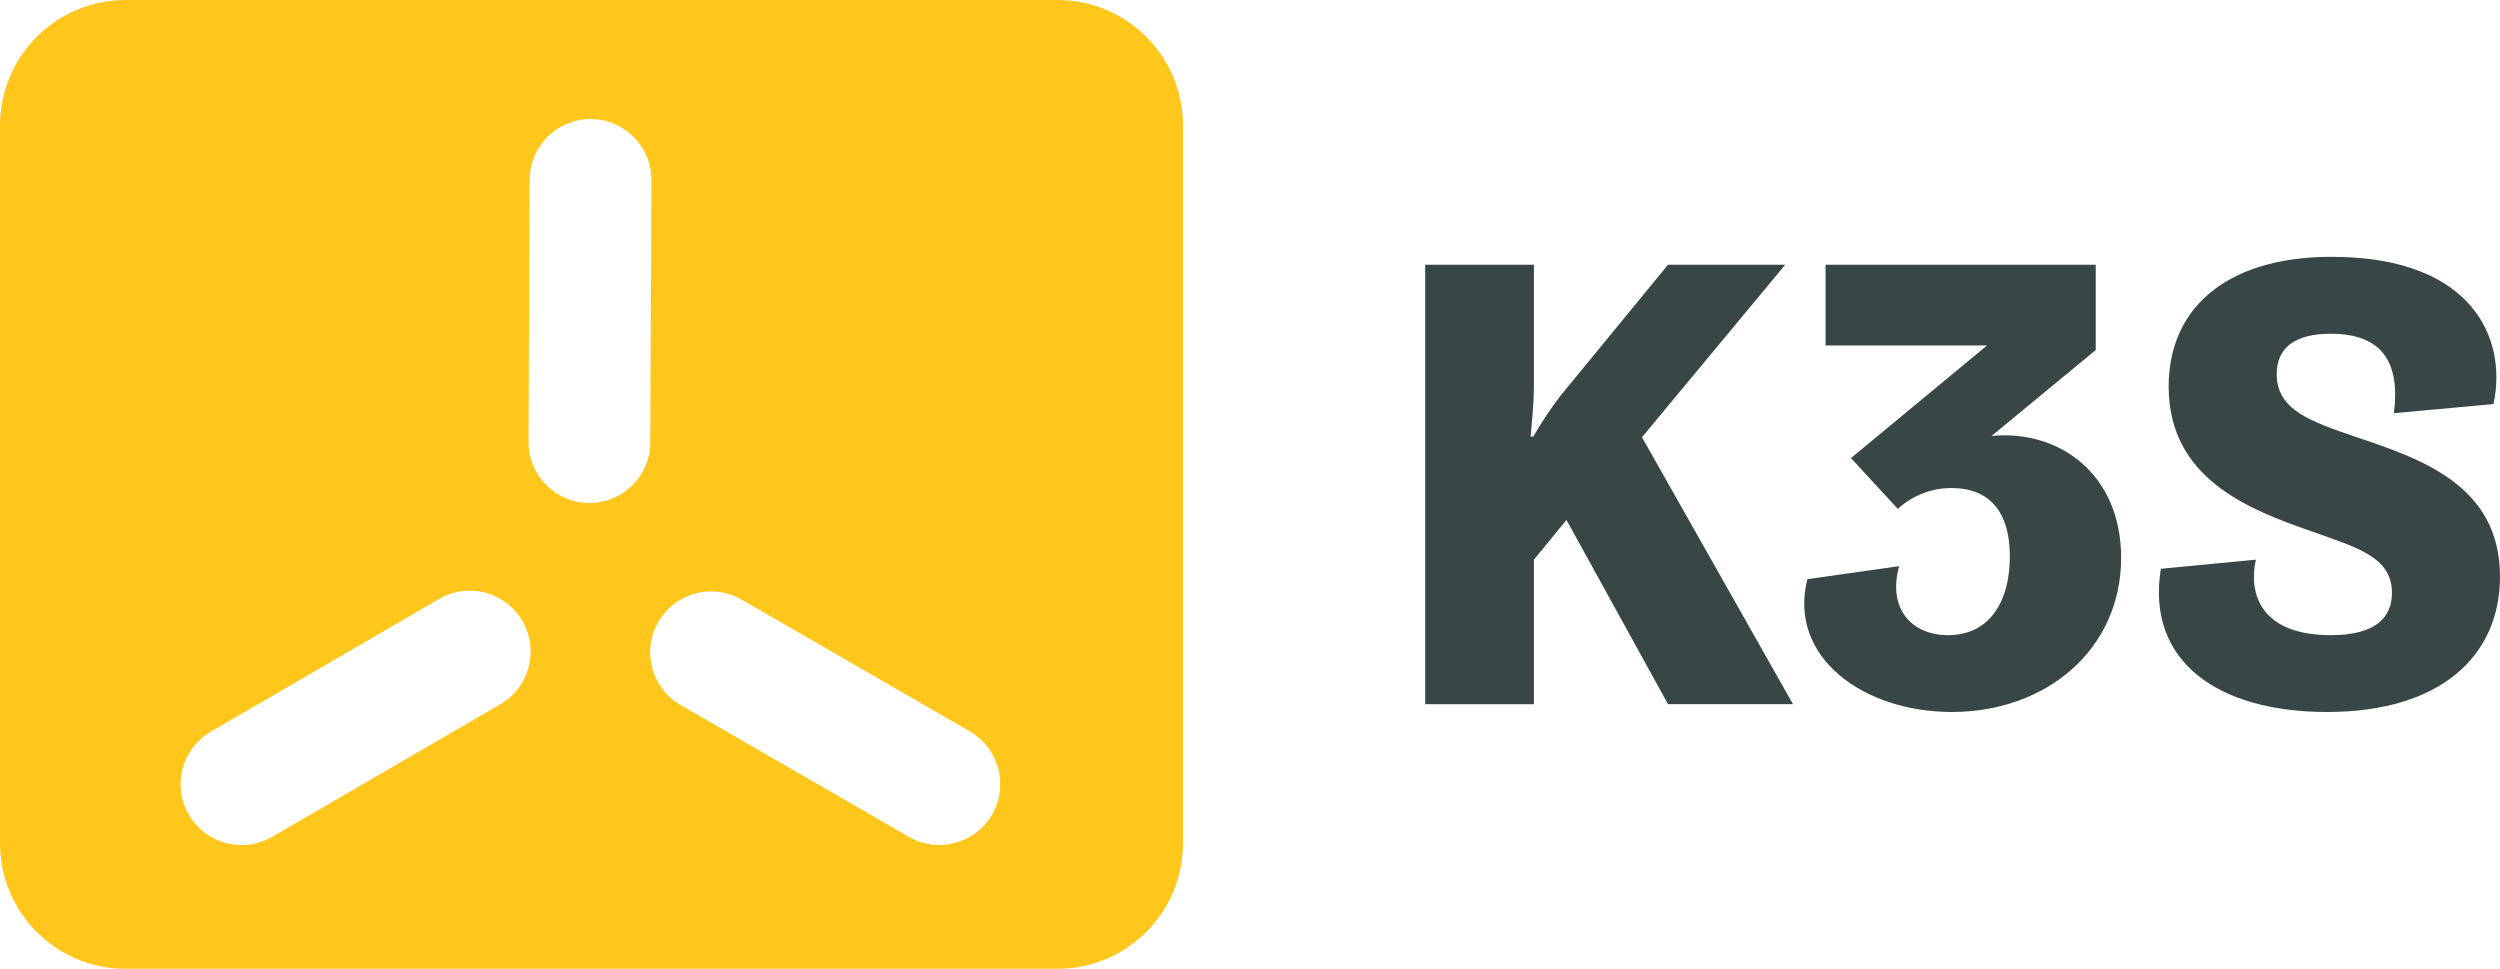
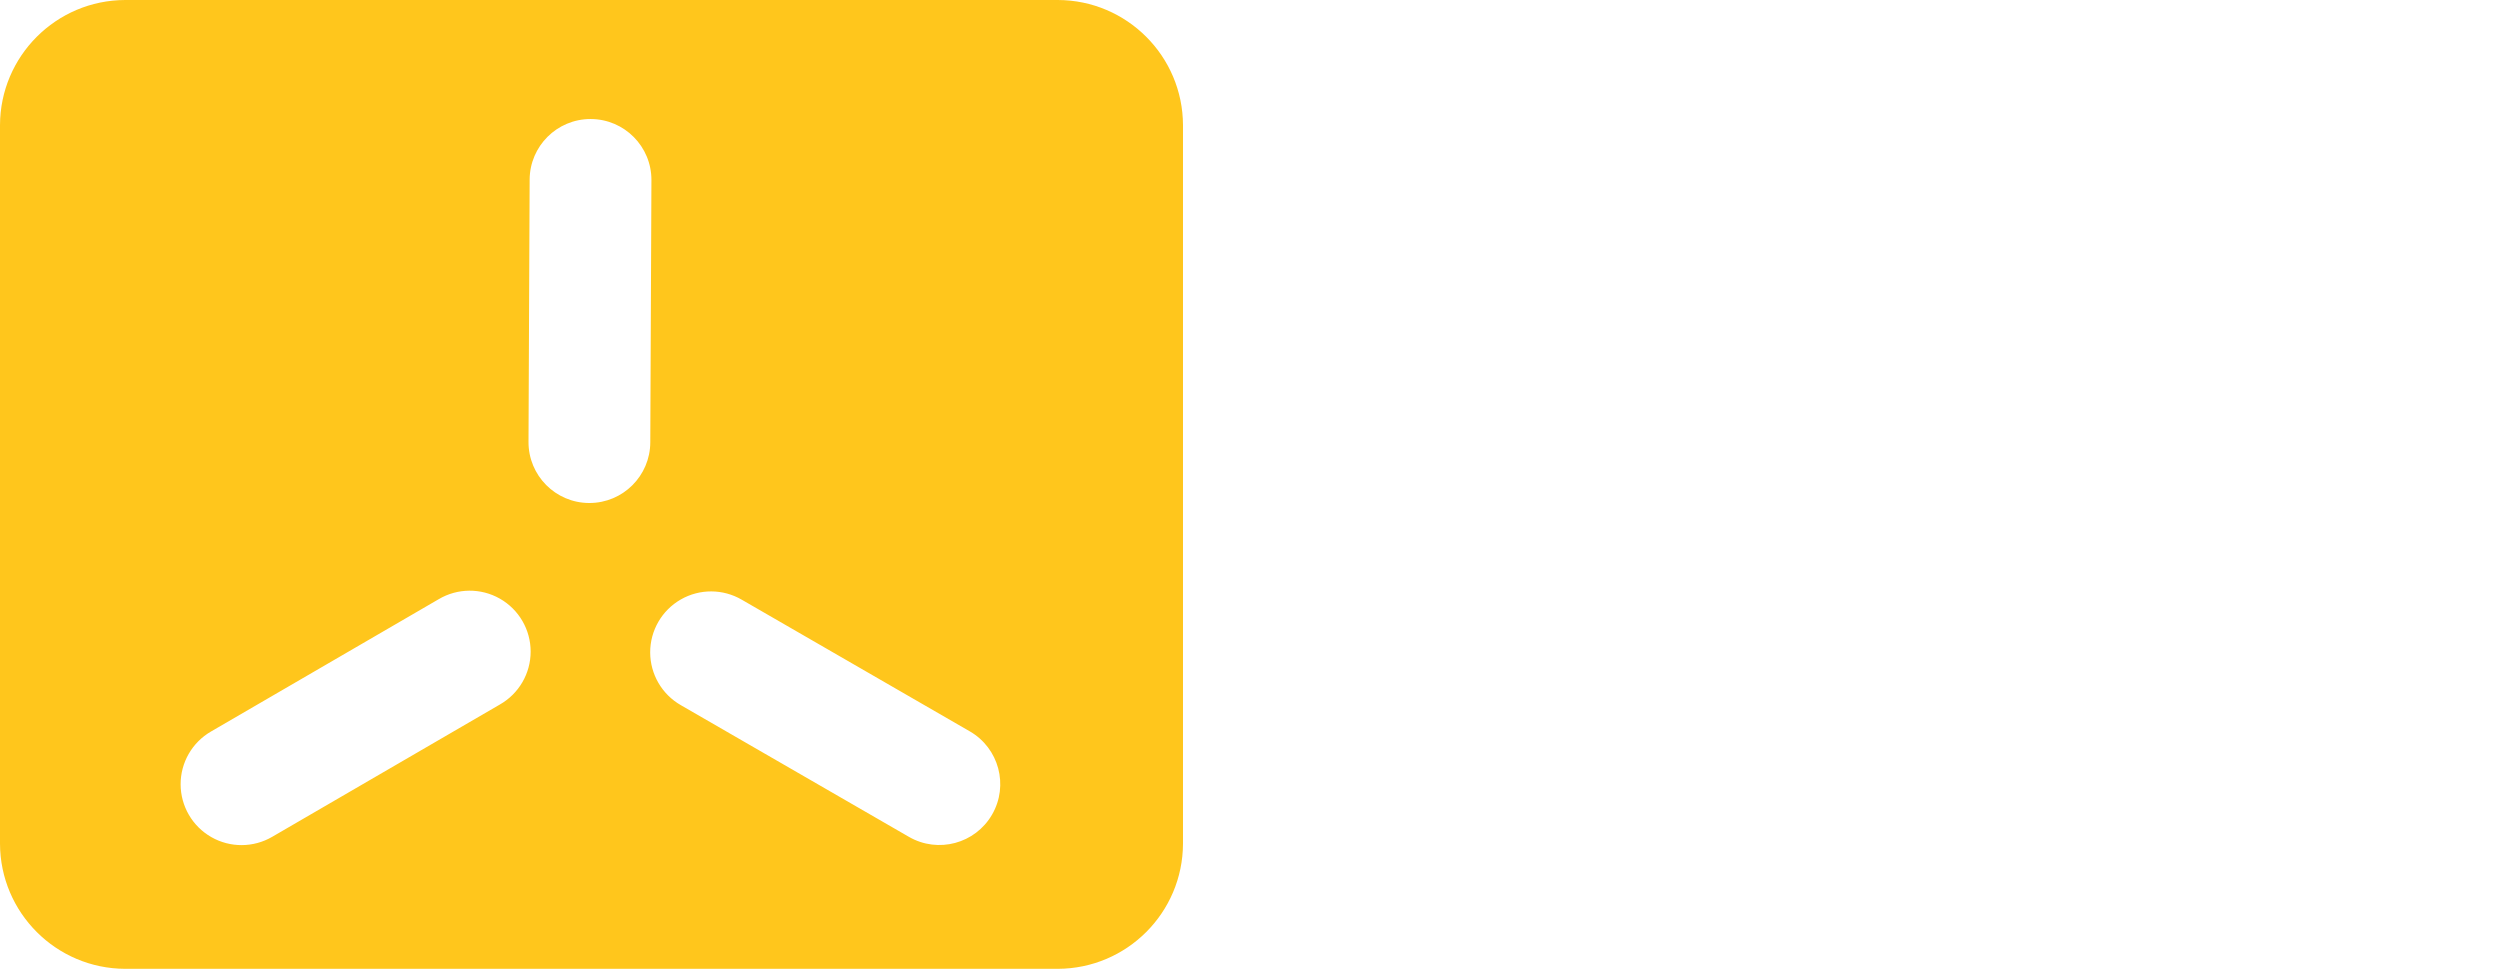
<svg xmlns="http://www.w3.org/2000/svg" id="Layer_1" data-name="Layer 1" viewBox="0 0 287.364 111.362">
  <defs>
    <style>.cls-1{fill:#384745;}.cls-2{fill:#ffc61c;}</style>
  </defs>
-   <path class="cls-1" d="M163.82,30.432H176.316V44.575c0,1.571-.224,3.89-.374,5.612h.3a42.966,42.966,0,0,1,3.142-4.715l12.347-15.041h13.469L188.738,50.261l17.36,30.679H191.731L180.058,59.765l-3.742,4.565V80.941H163.82Z" />
-   <path class="cls-1" d="M218.297,65.078c-1.347,4.863,1.421,7.931,5.612,7.931,4.714,0,7.109-3.742,7.109-9.054,0-5.687-2.843-7.856-6.66-7.856a9.076,9.076,0,0,0-6.21,2.395l-5.388-5.838L228.399,39.71h-18.558v-9.278h31.054v9.802L228.923,50.111c7.632-.748,14.891,4.265,14.891,13.993,0,10.551-8.606,17.735-19.456,17.735-10.251,0-18.857-6.36-16.612-15.266Z" />
-   <path class="cls-1" d="M259.304,64.33c-.898,4.04.674,8.679,8.606,8.679,5.237,0,7.034-2.095,7.034-4.865,0-4.19-4.191-5.237-9.13-7.033-7.407-2.546-16.536-6.136-16.536-16.687,0-9.428,7.258-15.191,19.604-14.891,15.116.298,19.382,9.204,17.735,16.912L275.167,47.493c.749-5.837-1.347-9.13-7.258-9.13-3.966,0-6.211,1.498-6.211,4.64,0,4.19,4.041,5.461,8.979,7.184,7.633,2.543,16.686,5.612,16.686,16.087,0,9.054-6.734,15.566-19.904,15.566-12.347,0-20.802-5.688-19.081-16.462Z" />
  <path class="cls-2" d="M121.587,0H14.393A14.435,14.435,0,0,0,0,14.392V96.97a14.435,14.435,0,0,0,14.393,14.392H121.587a14.435,14.435,0,0,0,14.393-14.392V14.392A14.435,14.435,0,0,0,121.587,0ZM57.458,80.981,31.298,96.183A7,7,0,1,1,24.263,84.079L50.424,68.876a7,7,0,1,1,7.034,12.104Zm10.291-23.162h-.031A7,7,0,0,1,60.749,50.788l.131-30.137a7.001,7.001,0,0,1,6.999-6.97h.031a7,7,0,0,1,6.969,7.03l-.131,30.137A7.001,7.001,0,0,1,67.75,57.818Zm46.288,35.81a6.997,6.997,0,0,1-9.562,2.562L78.276,81.065a7,7,0,1,1,7-12.124L111.475,84.066A7,7,0,0,1,114.037,93.629Z" />
</svg>
